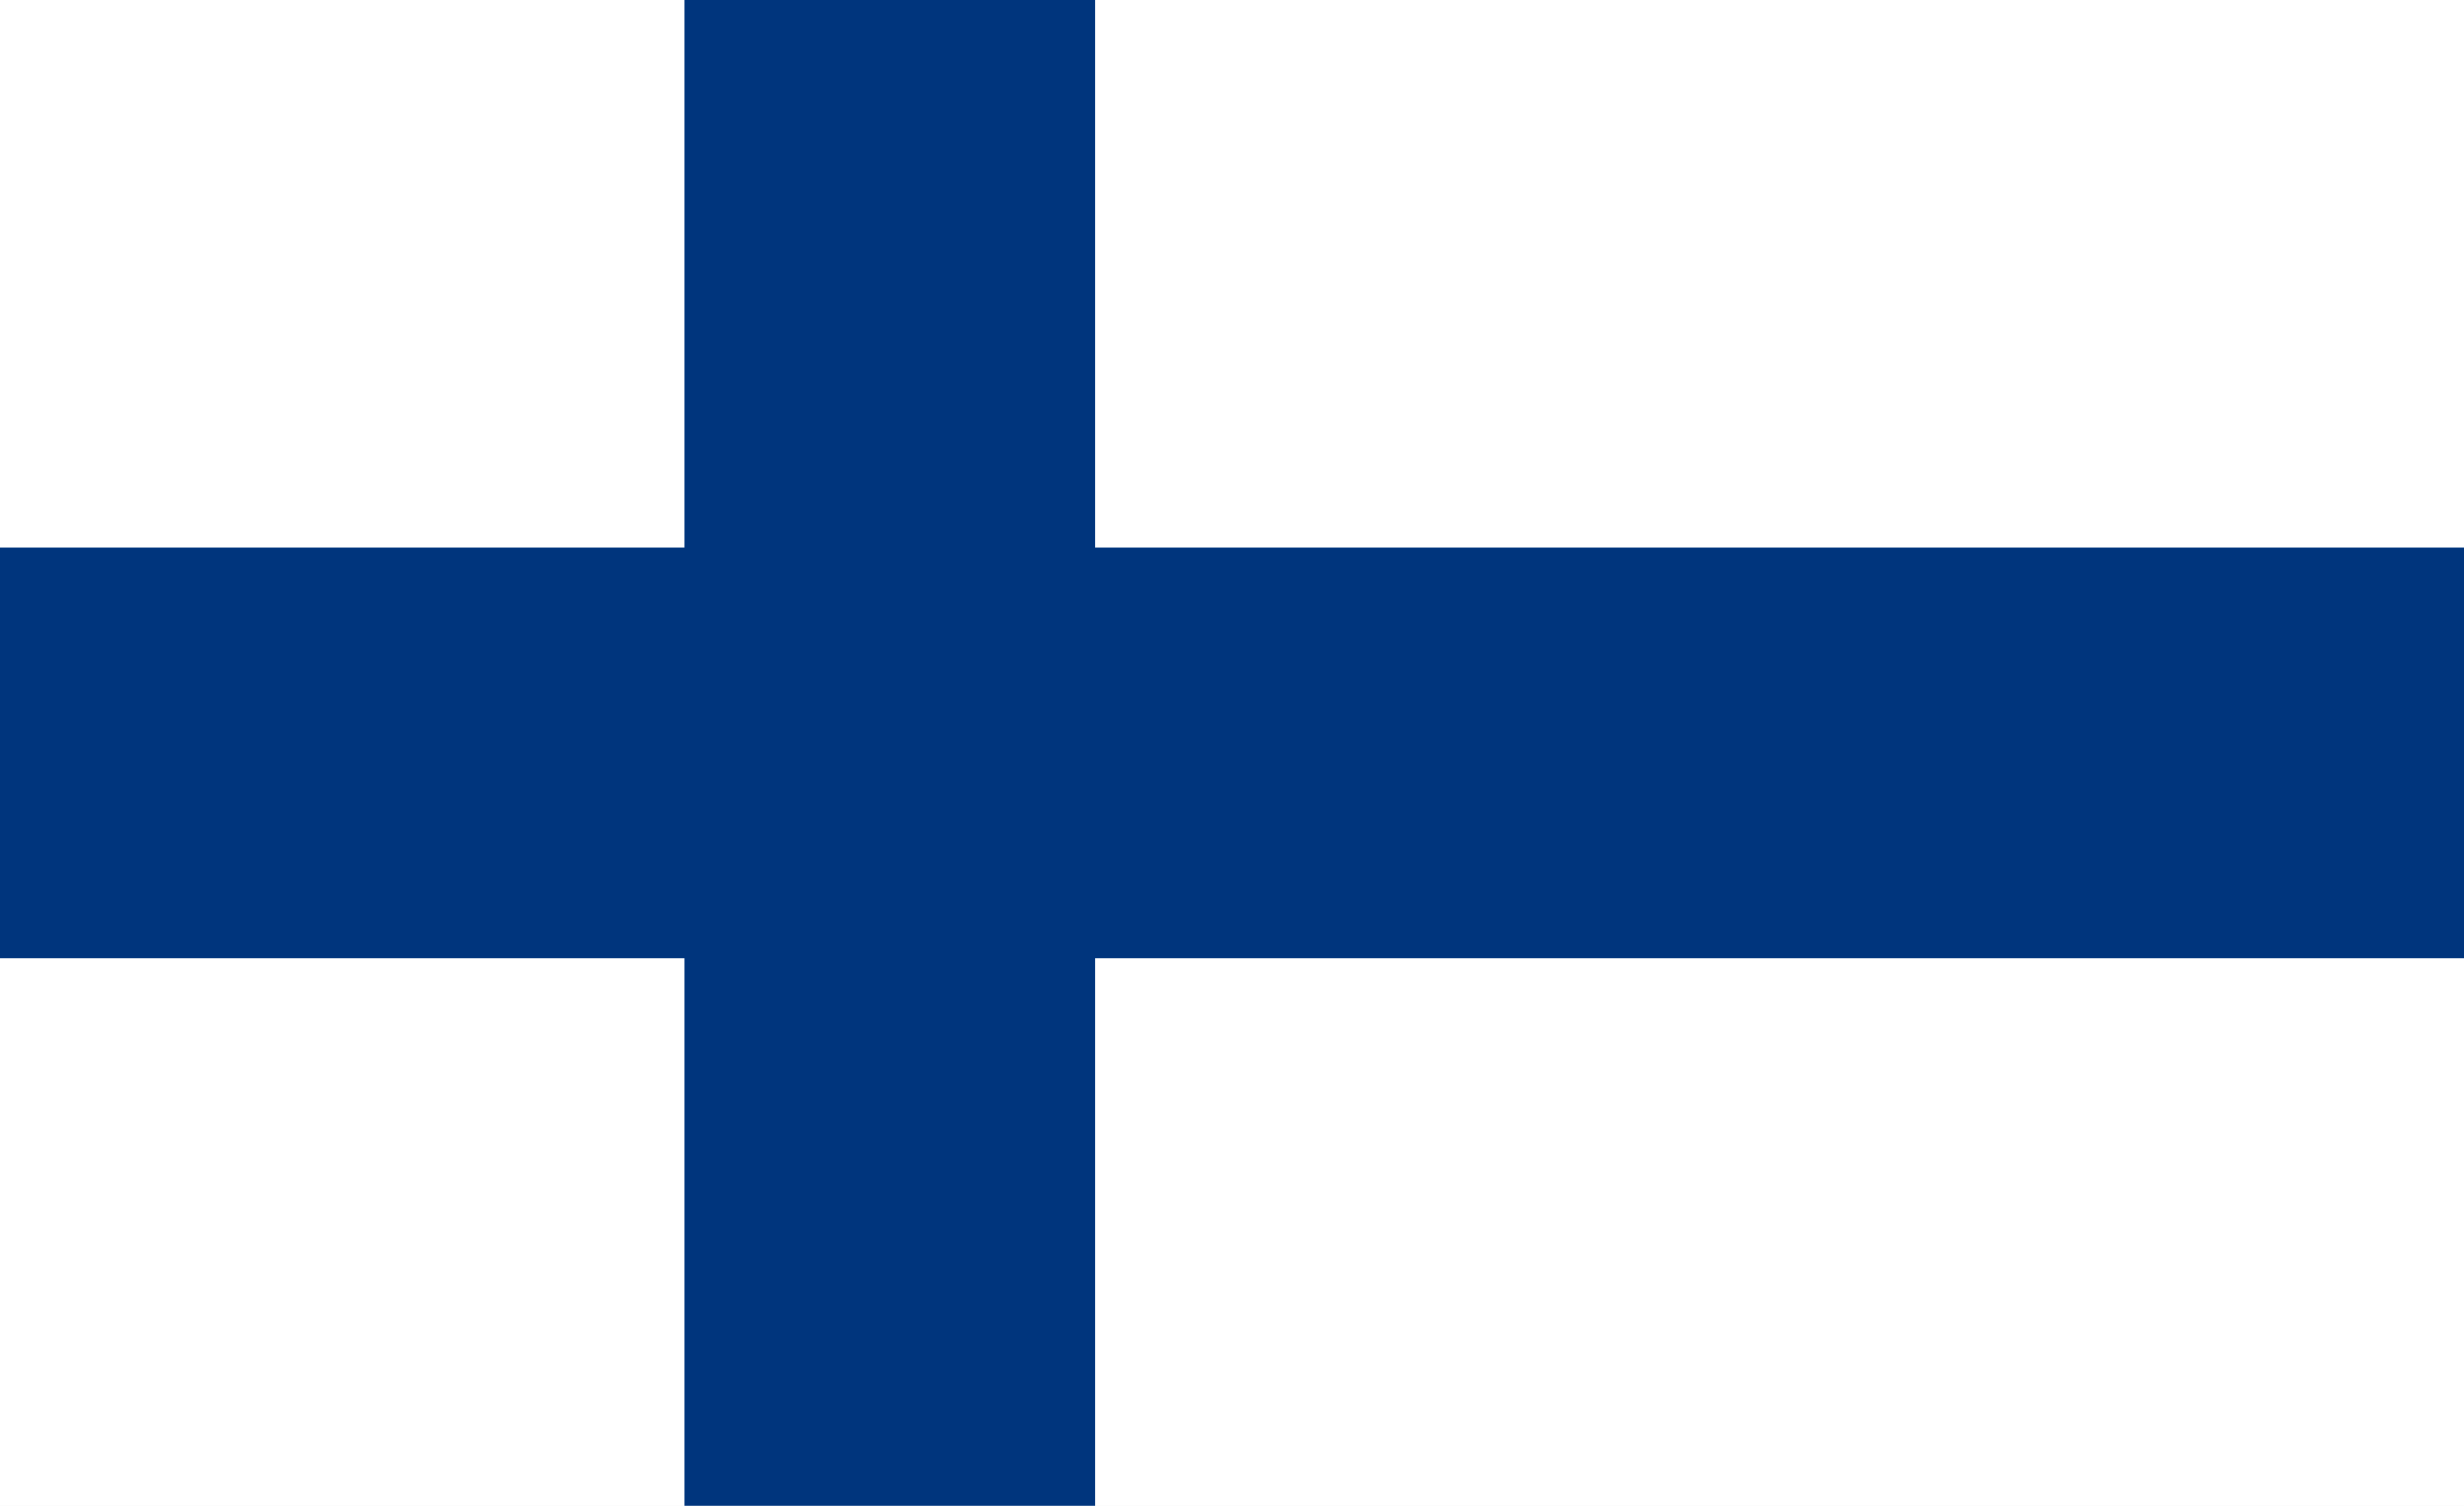
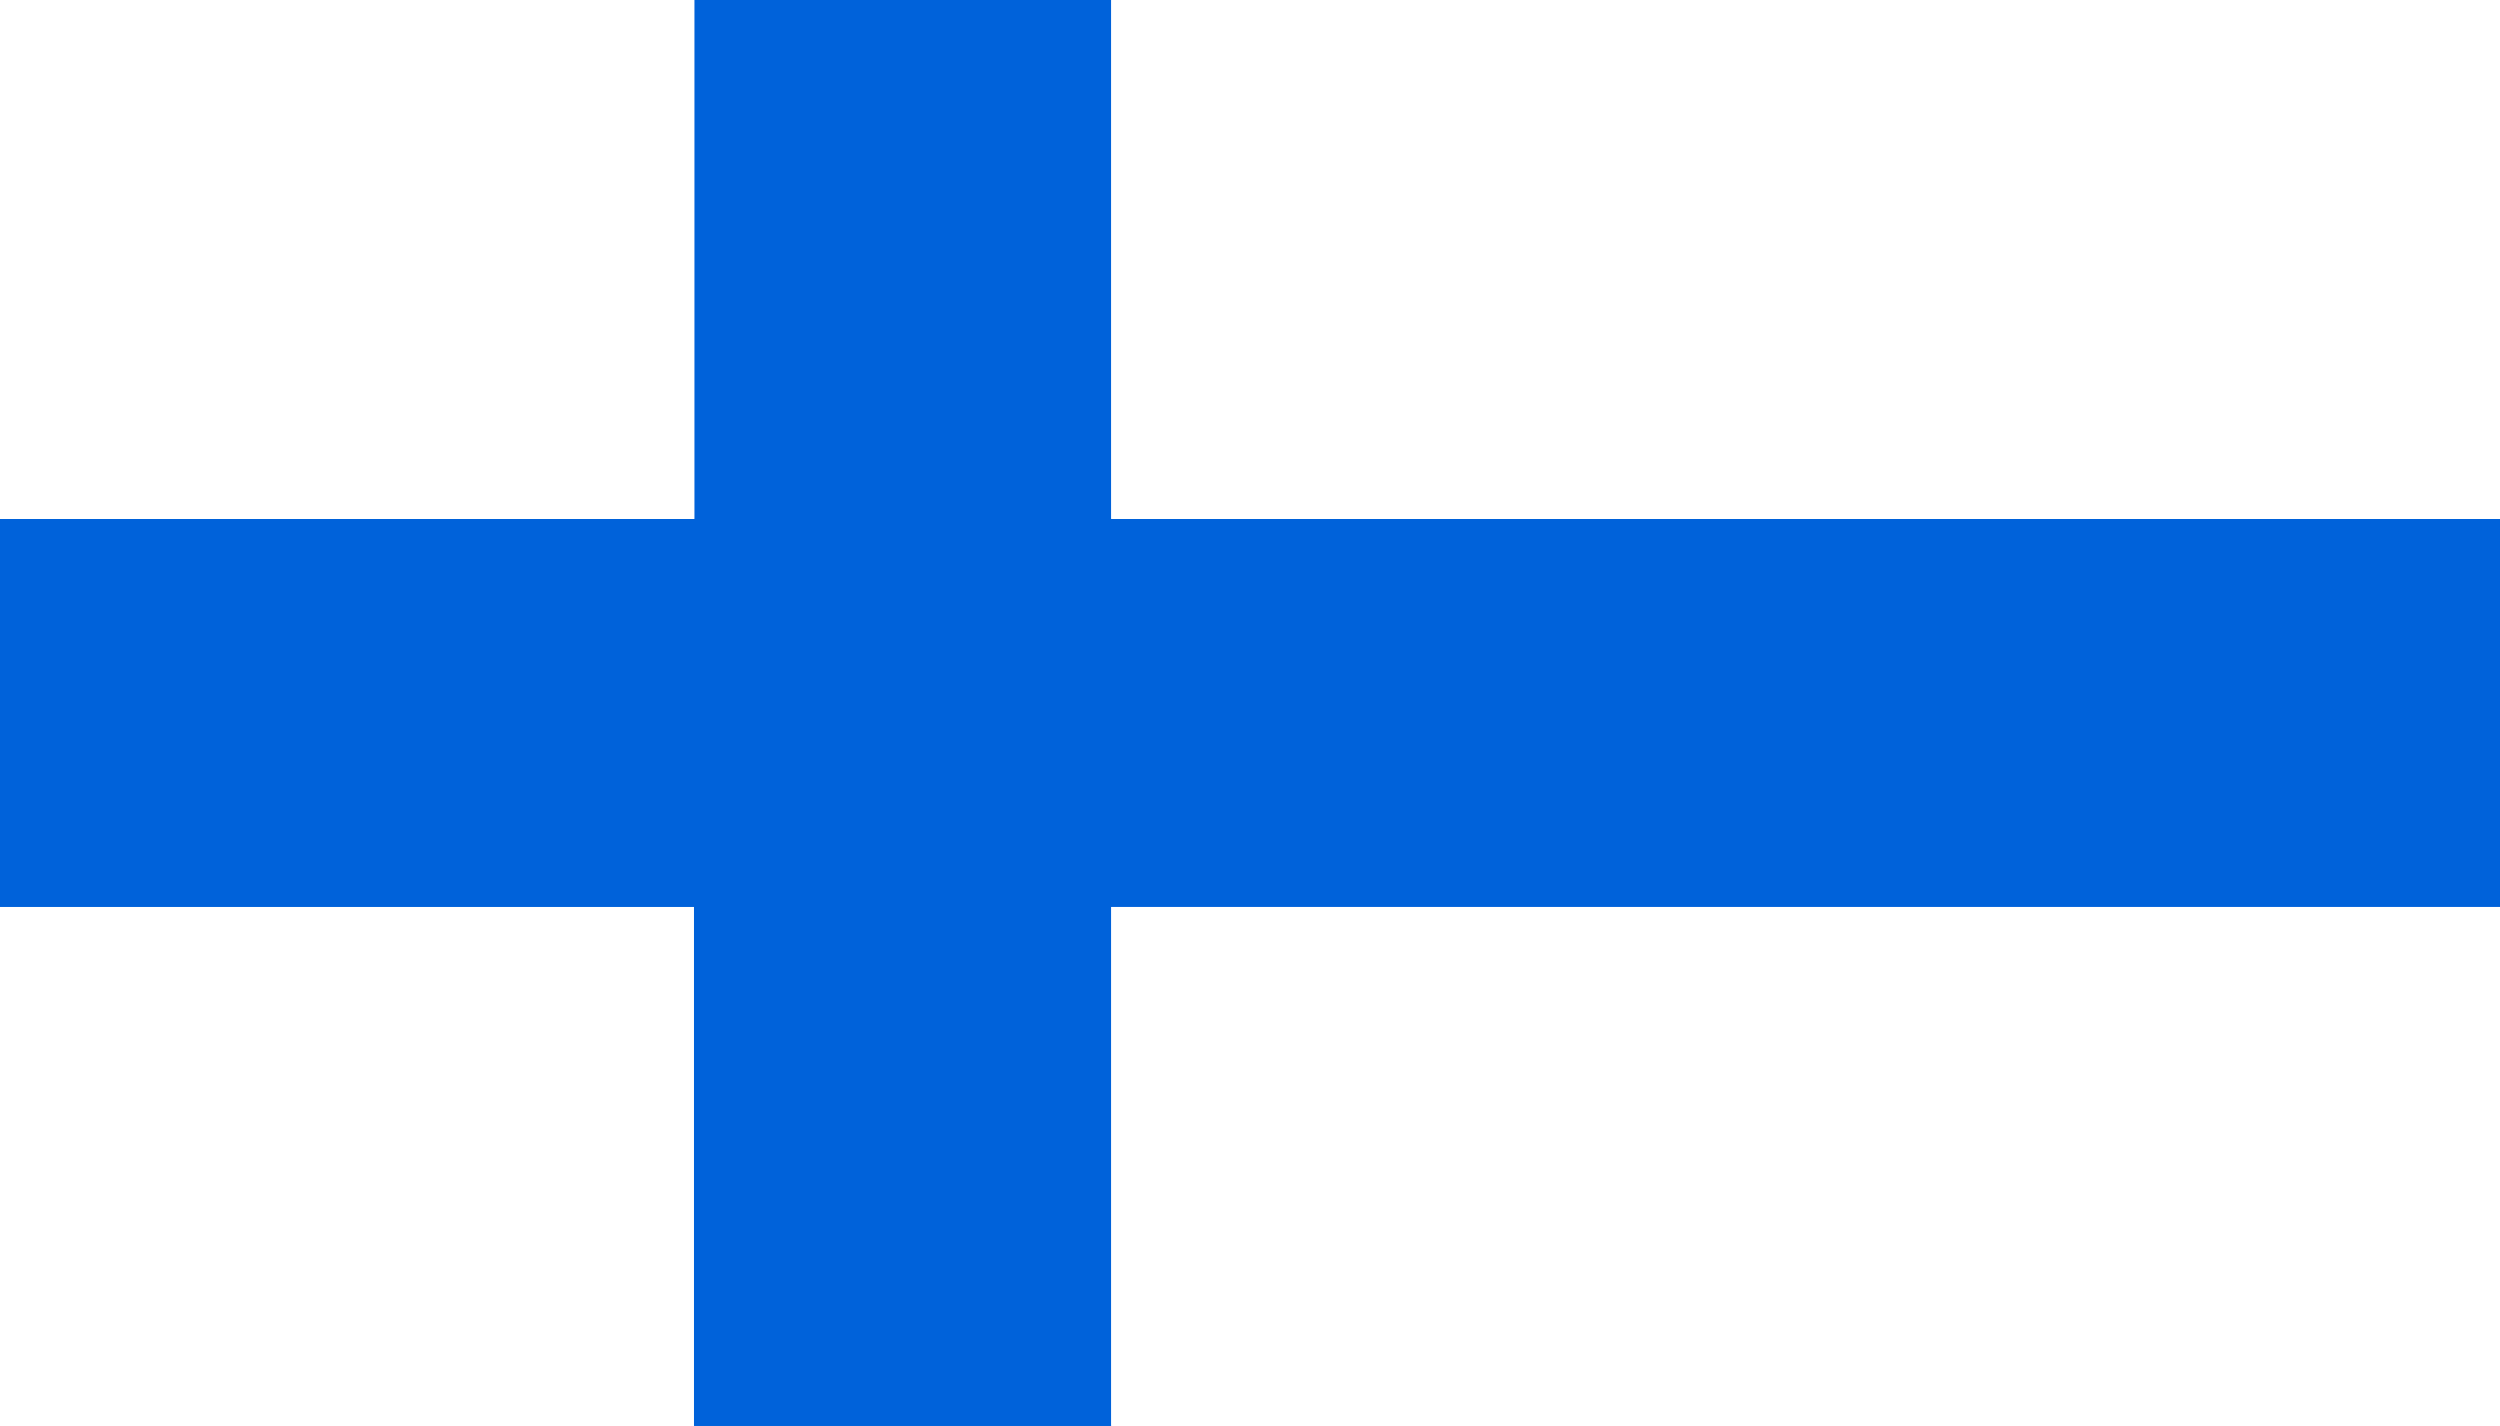
- <svg xmlns="http://www.w3.org/2000/svg" id="svg559" width="990" height="605">
-   <defs id="defs561" />
-   <g id="g569" transform="scale(55)">
-     <rect style="font-size:12;fill:#ffffff;fill-rule:evenodd;stroke-width:1pt;" id="rect562" width="18" height="11" x="0" y="0" />
-     <g id="g565" transform="" style="fill:#00357d;fill-opacity:1;">
-       <rect style="font-size:12;fill:#00357d;fill-rule:evenodd;stroke-width:1pt;fill-opacity:1;" id="rect563" width="3" height="11" x="5" y="0" />
-       <rect style="font-size:12;fill:#00357d;fill-rule:evenodd;stroke-width:1pt;fill-opacity:1;" id="rect564" width="18" height="3" x="0" y="4" />
-     </g>
-   </g>
+ <svg xmlns="http://www.w3.org/2000/svg" version="1.0" x="0" y="0" width="1062.992" height="606.295" id="svg555">
+   <defs id="defs557" />
+   <rect width="49.872" height="8.545" x="0.293" y="-3764.299" style="font-size:12;fill:#0062da;fill-rule:evenodd;stroke-width:1pt;" id="rect562" />
+   <rect width="295.276" height="220.654" x="0" y="385.64" style="font-size:12;fill:#ffffff;fill-rule:evenodd;stroke-width:1pt;" id="rect565" />
+   <rect width="177.559" height="606.293" x="295.079" y="0" style="font-size:12;fill:#0062da;fill-rule:evenodd;stroke-width:1pt;" id="rect566" />
+   <rect width="1062.992" height="165.353" x="0" y="220.471" style="font-size:12;fill:#0062da;fill-rule:evenodd;stroke-width:1pt;" id="rect567" />
+   <rect width="295.276" height="220.654" x="0" y="0.004" style="font-size:12;fill:#ffffff;fill-rule:evenodd;stroke-width:1pt;" id="rect568" />
+   <rect width="590.551" height="220.654" x="472.441" y="385.642" style="font-size:12;fill:#ffffff;fill-rule:evenodd;stroke-width:1pt;" id="rect570" />
+   <rect width="590.551" height="220.654" x="472.441" y="0.002" style="font-size:12;fill:#ffffff;fill-rule:evenodd;stroke-width:1pt;" id="rect574" />
+   <rect width="295.276" height="220.654" x="0" y="385.64" style="font-size:12;fill:#ffffff;fill-rule:evenodd;stroke-width:1pt;" id="rect564" />
+   <rect width="177.559" height="606.293" x="295.079" y="0" style="font-size:12;fill:#0062da;fill-rule:evenodd;stroke-width:1pt;" id="rect569" />
+   <rect width="7472763" height="66033.414" x="0" y="-2800456.25" style="font-size:12;fill:#0062da;fill-rule:evenodd;stroke-width:1pt;" id="rect571" />
+   <rect width="295.276" height="220.654" x="0" y="0.004" style="font-size:12;fill:#ffffff;fill-rule:evenodd;stroke-width:1pt;" id="rect572" />
+   <rect width="590.551" height="220.654" x="472.441" y="385.642" style="font-size:12;fill:#ffffff;fill-rule:evenodd;stroke-width:1pt;" id="rect573" />
+   <rect width="590.551" height="220.654" x="472.441" y="0.002" style="font-size:12;fill:#ffffff;fill-rule:evenodd;stroke-width:1pt;" id="rect575" />
</svg>
